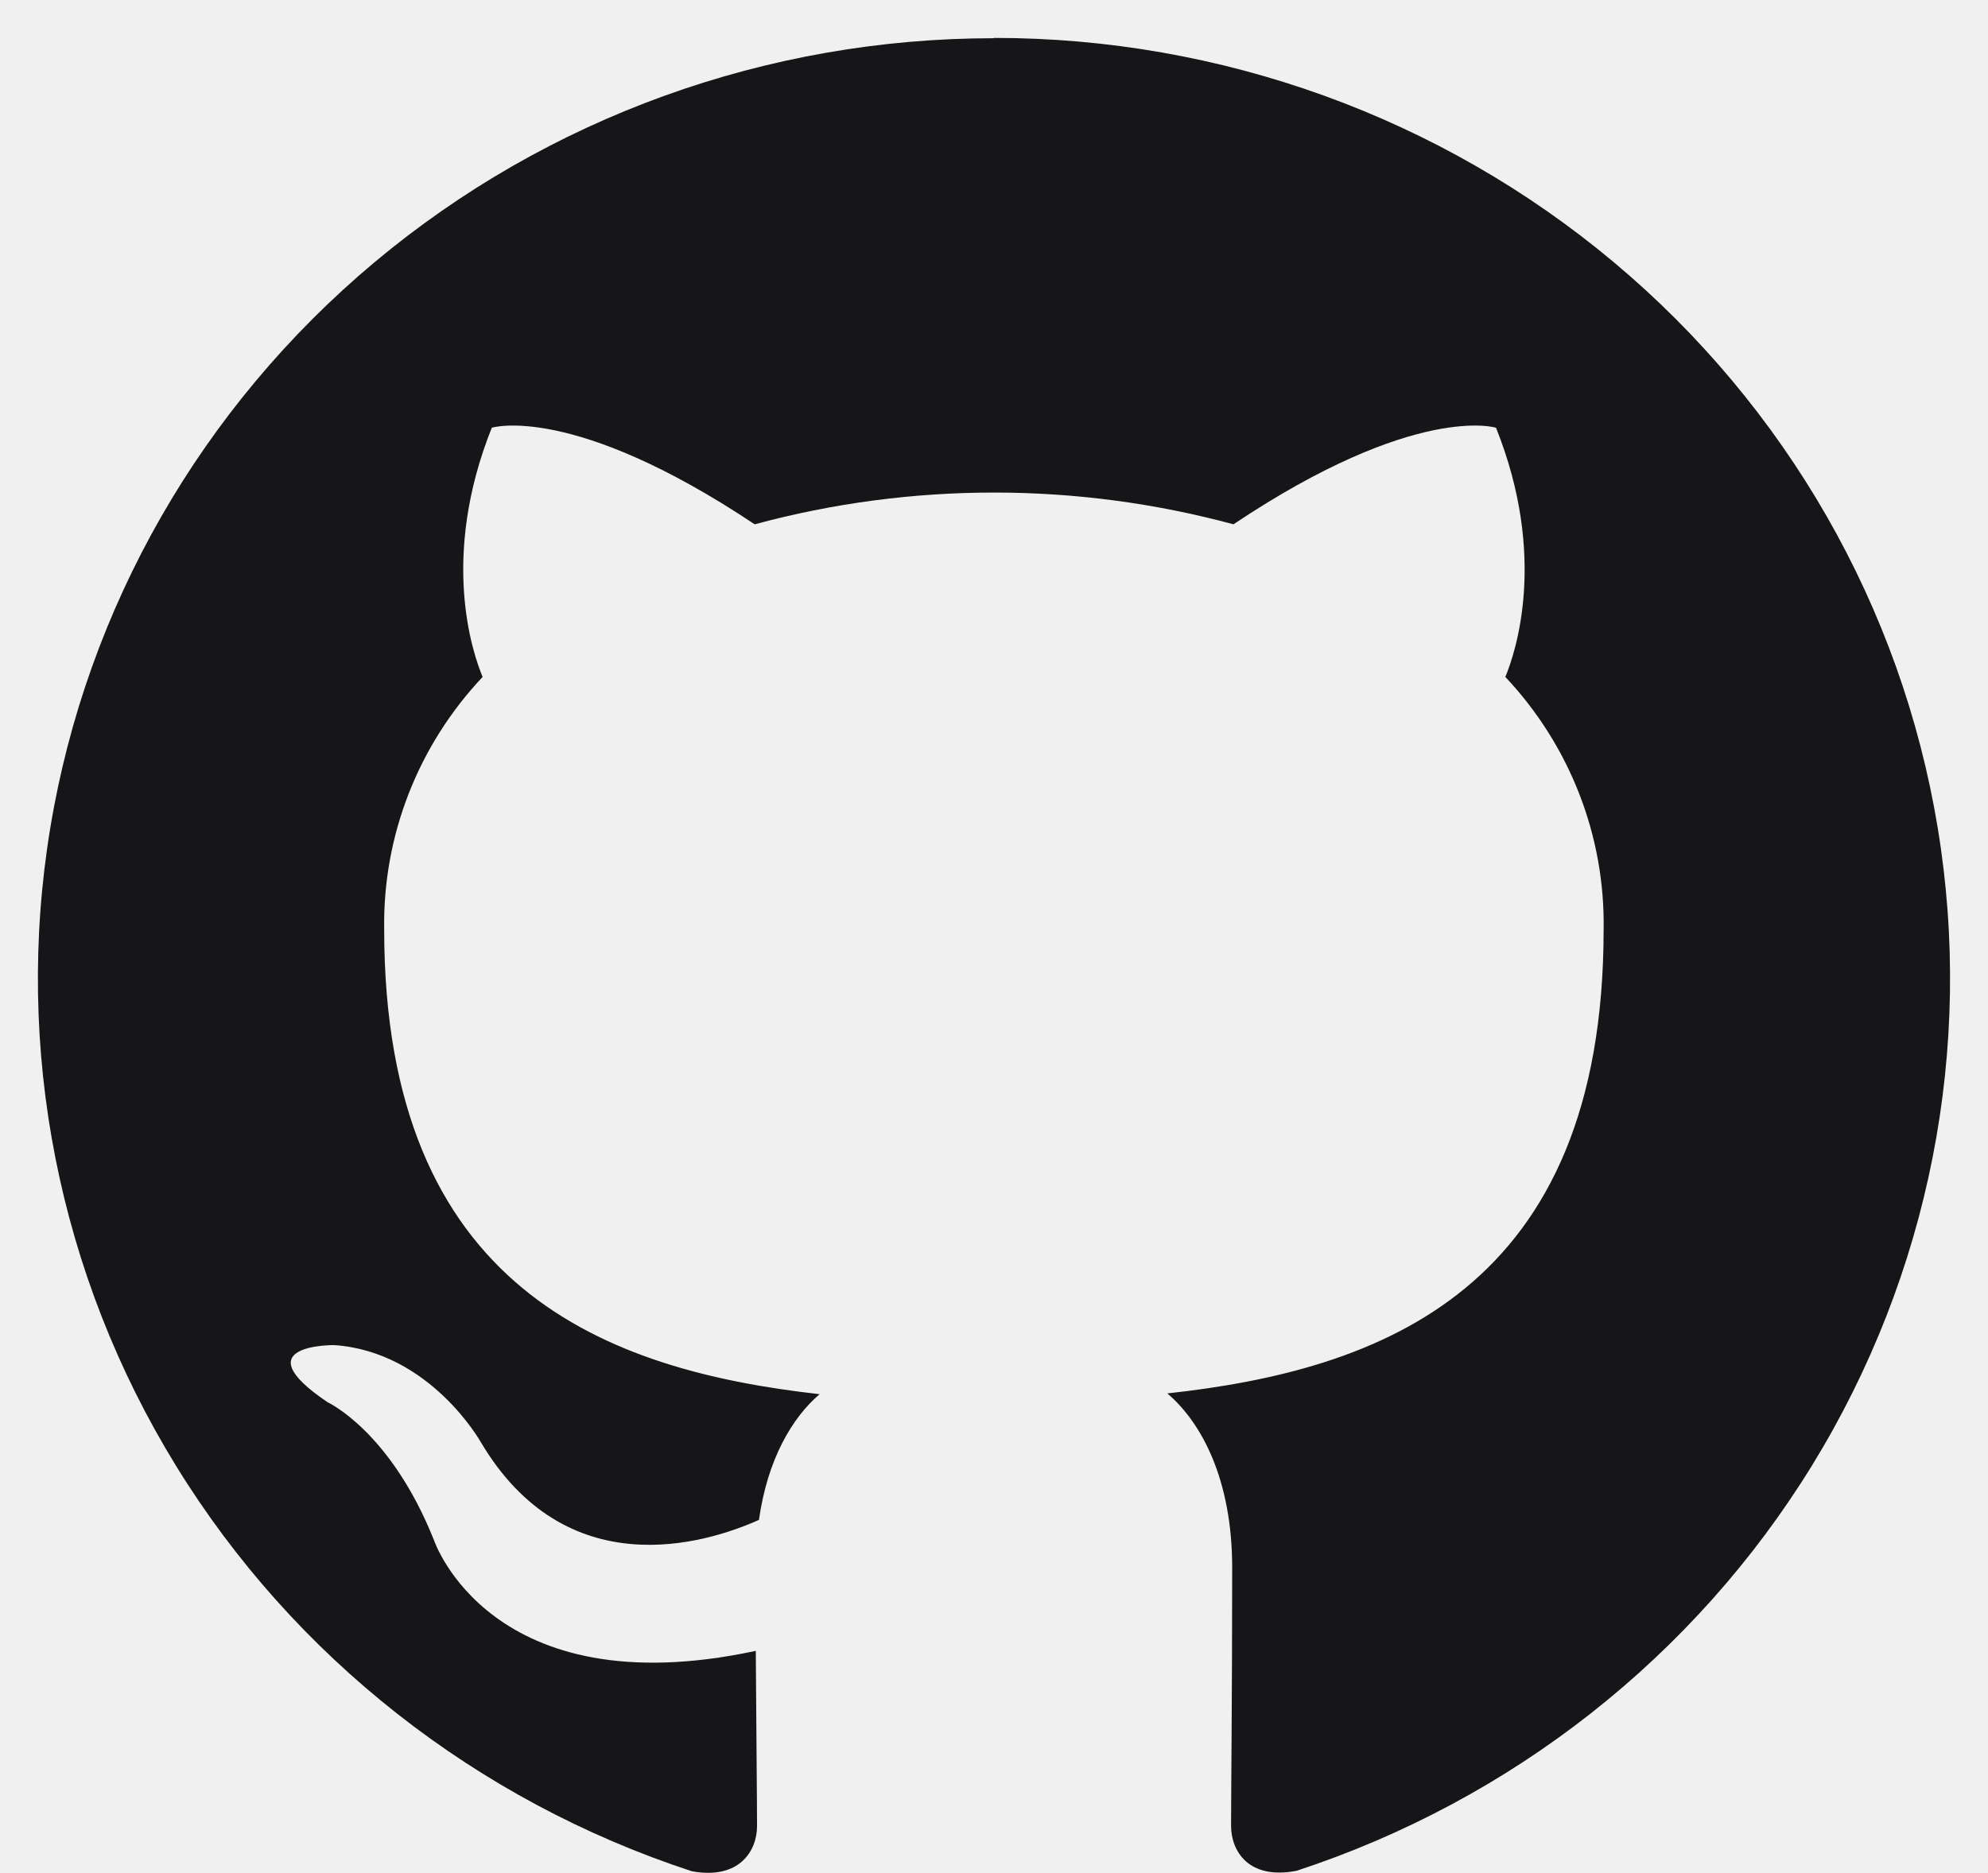
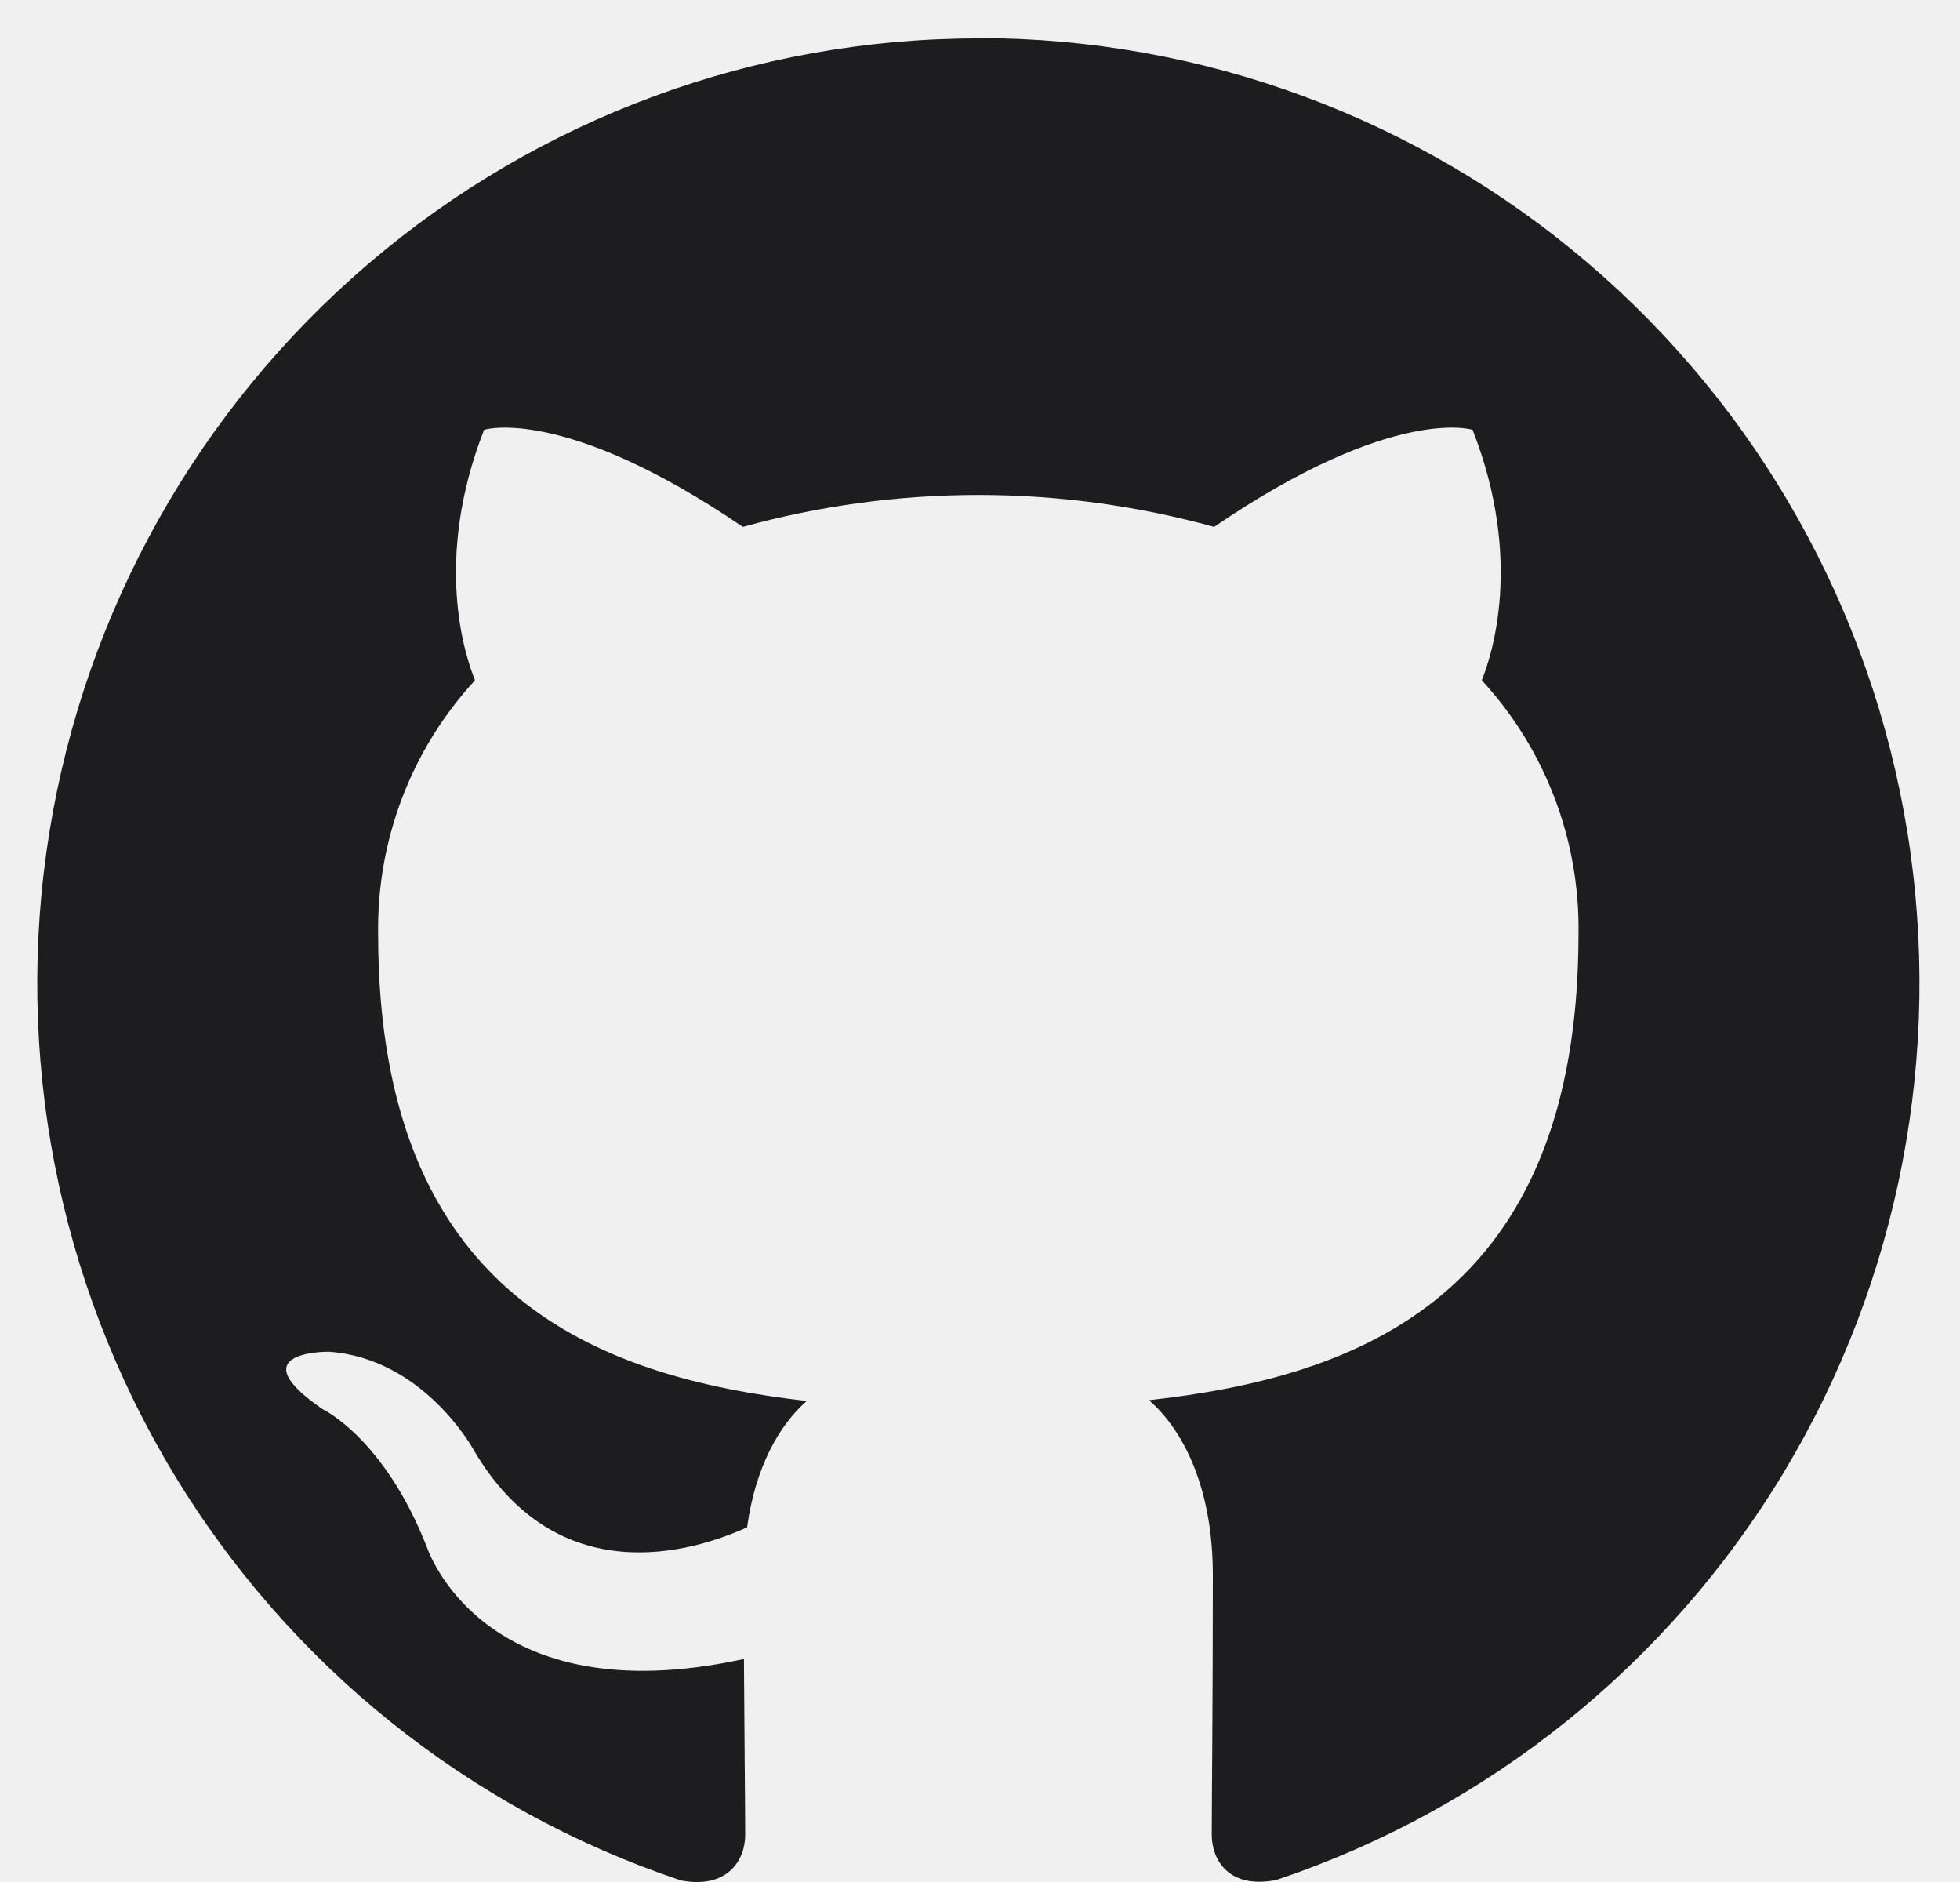
- <svg xmlns="http://www.w3.org/2000/svg" width="52" height="49" viewBox="0 0 52 49" fill="none">
-   <path fill-rule="evenodd" clip-rule="evenodd" d="M26 1C20.062 0.998 14.317 3.076 9.794 6.863C5.271 10.651 2.265 15.899 1.314 21.669C0.363 27.438 1.53 33.353 4.605 38.353C7.68 43.353 12.463 47.113 18.097 48.959C19.339 49.187 19.802 48.425 19.802 47.777C19.802 47.129 19.782 45.251 19.769 43.193C12.814 44.684 11.349 40.291 11.349 40.291C10.21 37.439 8.571 36.689 8.571 36.689C6.303 35.161 8.745 35.193 8.745 35.193C11.254 35.369 12.574 37.728 12.574 37.728C14.806 41.493 18.424 40.405 19.852 39.766C20.076 38.176 20.721 37.092 21.438 36.477C15.886 35.854 10.049 33.743 10.049 24.313C10.012 21.868 10.934 19.503 12.624 17.711C12.363 17.088 11.506 14.586 12.864 11.191C12.864 11.191 14.963 10.531 19.74 13.718C23.839 12.61 28.165 12.61 32.263 13.718C37.032 10.531 39.131 11.191 39.131 11.191C40.489 14.582 39.636 17.084 39.375 17.711C41.063 19.504 41.984 21.869 41.946 24.313C41.946 33.767 36.101 35.849 30.533 36.457C31.431 37.219 32.23 38.718 32.23 41.013C32.23 44.305 32.201 46.958 32.201 47.769C32.201 48.421 32.648 49.191 33.915 48.947C39.547 47.098 44.327 43.337 47.4 38.337C50.472 33.336 51.636 27.422 50.684 21.654C49.732 15.886 46.726 10.639 42.203 6.853C37.68 3.067 31.936 0.99 26 0.992V1Z" fill="#161618" />
+ <svg xmlns="http://www.w3.org/2000/svg" width="25" height="24" viewBox="0 0 25 24" fill="none">
+   <g clip-path="url(#clip0_1580_975)">
+     <path fill-rule="evenodd" clip-rule="evenodd" d="M12.48 0.49C9.629 0.489 6.872 1.507 4.701 3.362C2.53 5.217 1.087 7.787 0.63 10.613C0.174 13.439 0.734 16.336 2.21 18.785C3.686 21.234 5.982 23.076 8.686 23.98C9.282 24.092 9.505 23.718 9.505 23.401C9.505 23.084 9.495 22.163 9.489 21.156C6.151 21.886 5.447 19.735 5.447 19.735C4.901 18.337 4.114 17.97 4.114 17.97C3.025 17.222 4.197 17.238 4.197 17.238C5.402 17.323 6.035 18.479 6.035 18.479C7.107 20.323 8.843 19.79 9.529 19.477C9.636 18.698 9.946 18.168 10.29 17.866C7.625 17.561 4.823 16.527 4.823 11.908C4.806 10.711 5.248 9.553 6.059 8.675C5.934 8.37 5.523 7.144 6.175 5.481C6.175 5.481 7.182 5.158 9.475 6.719C11.442 6.176 13.519 6.176 15.486 6.719C17.775 5.158 18.783 5.481 18.783 5.481C19.434 7.142 19.025 8.368 18.9 8.675C19.71 9.553 20.152 10.711 20.134 11.908C20.134 16.539 17.328 17.559 14.655 17.856C15.087 18.23 15.47 18.964 15.47 20.088C15.47 21.701 15.456 23 15.456 23.397C15.456 23.716 15.671 24.094 16.279 23.974C18.982 23.069 21.277 21.226 22.752 18.777C24.226 16.328 24.785 13.431 24.328 10.606C23.871 7.781 22.428 5.211 20.257 3.357C18.086 1.502 15.329 0.485 12.48 0.486V0.49Z" fill="#1D1D1F" />
+   </g>
+   <defs>
+     <clipPath id="clip0_1580_975">
+       <rect width="24.96" height="24" fill="white" />
+     </clipPath>
+   </defs>
</svg>
